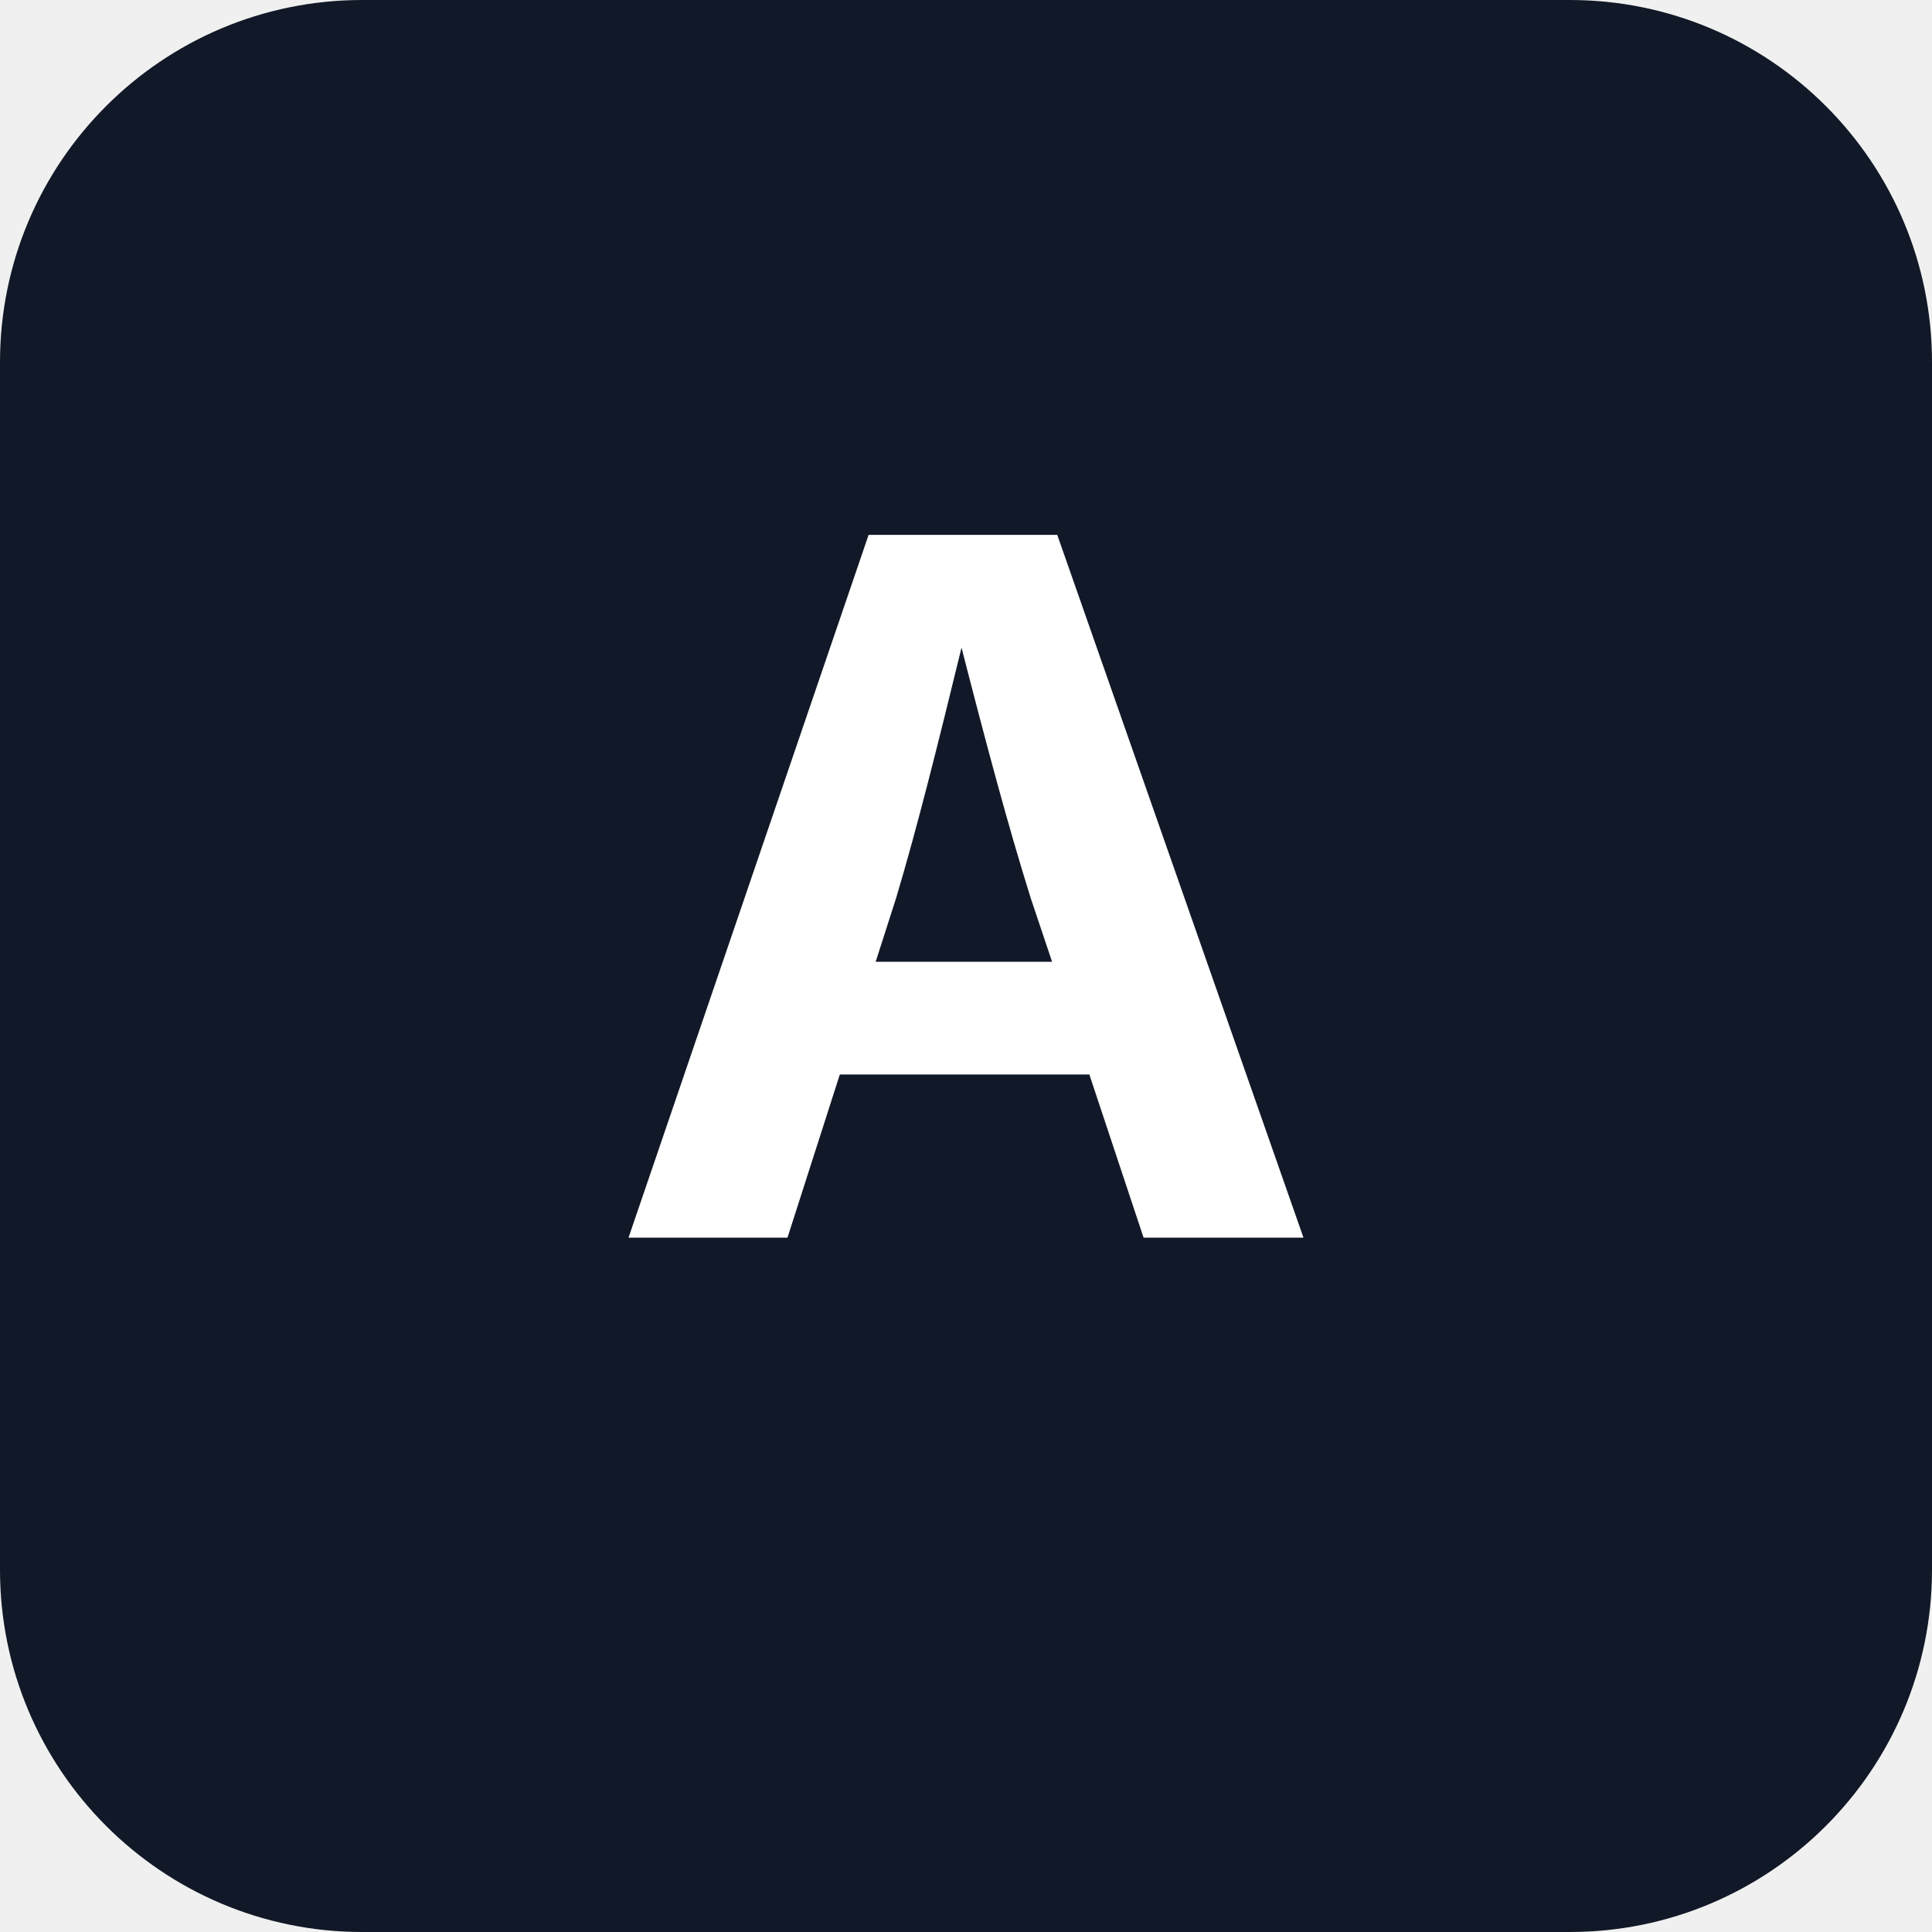
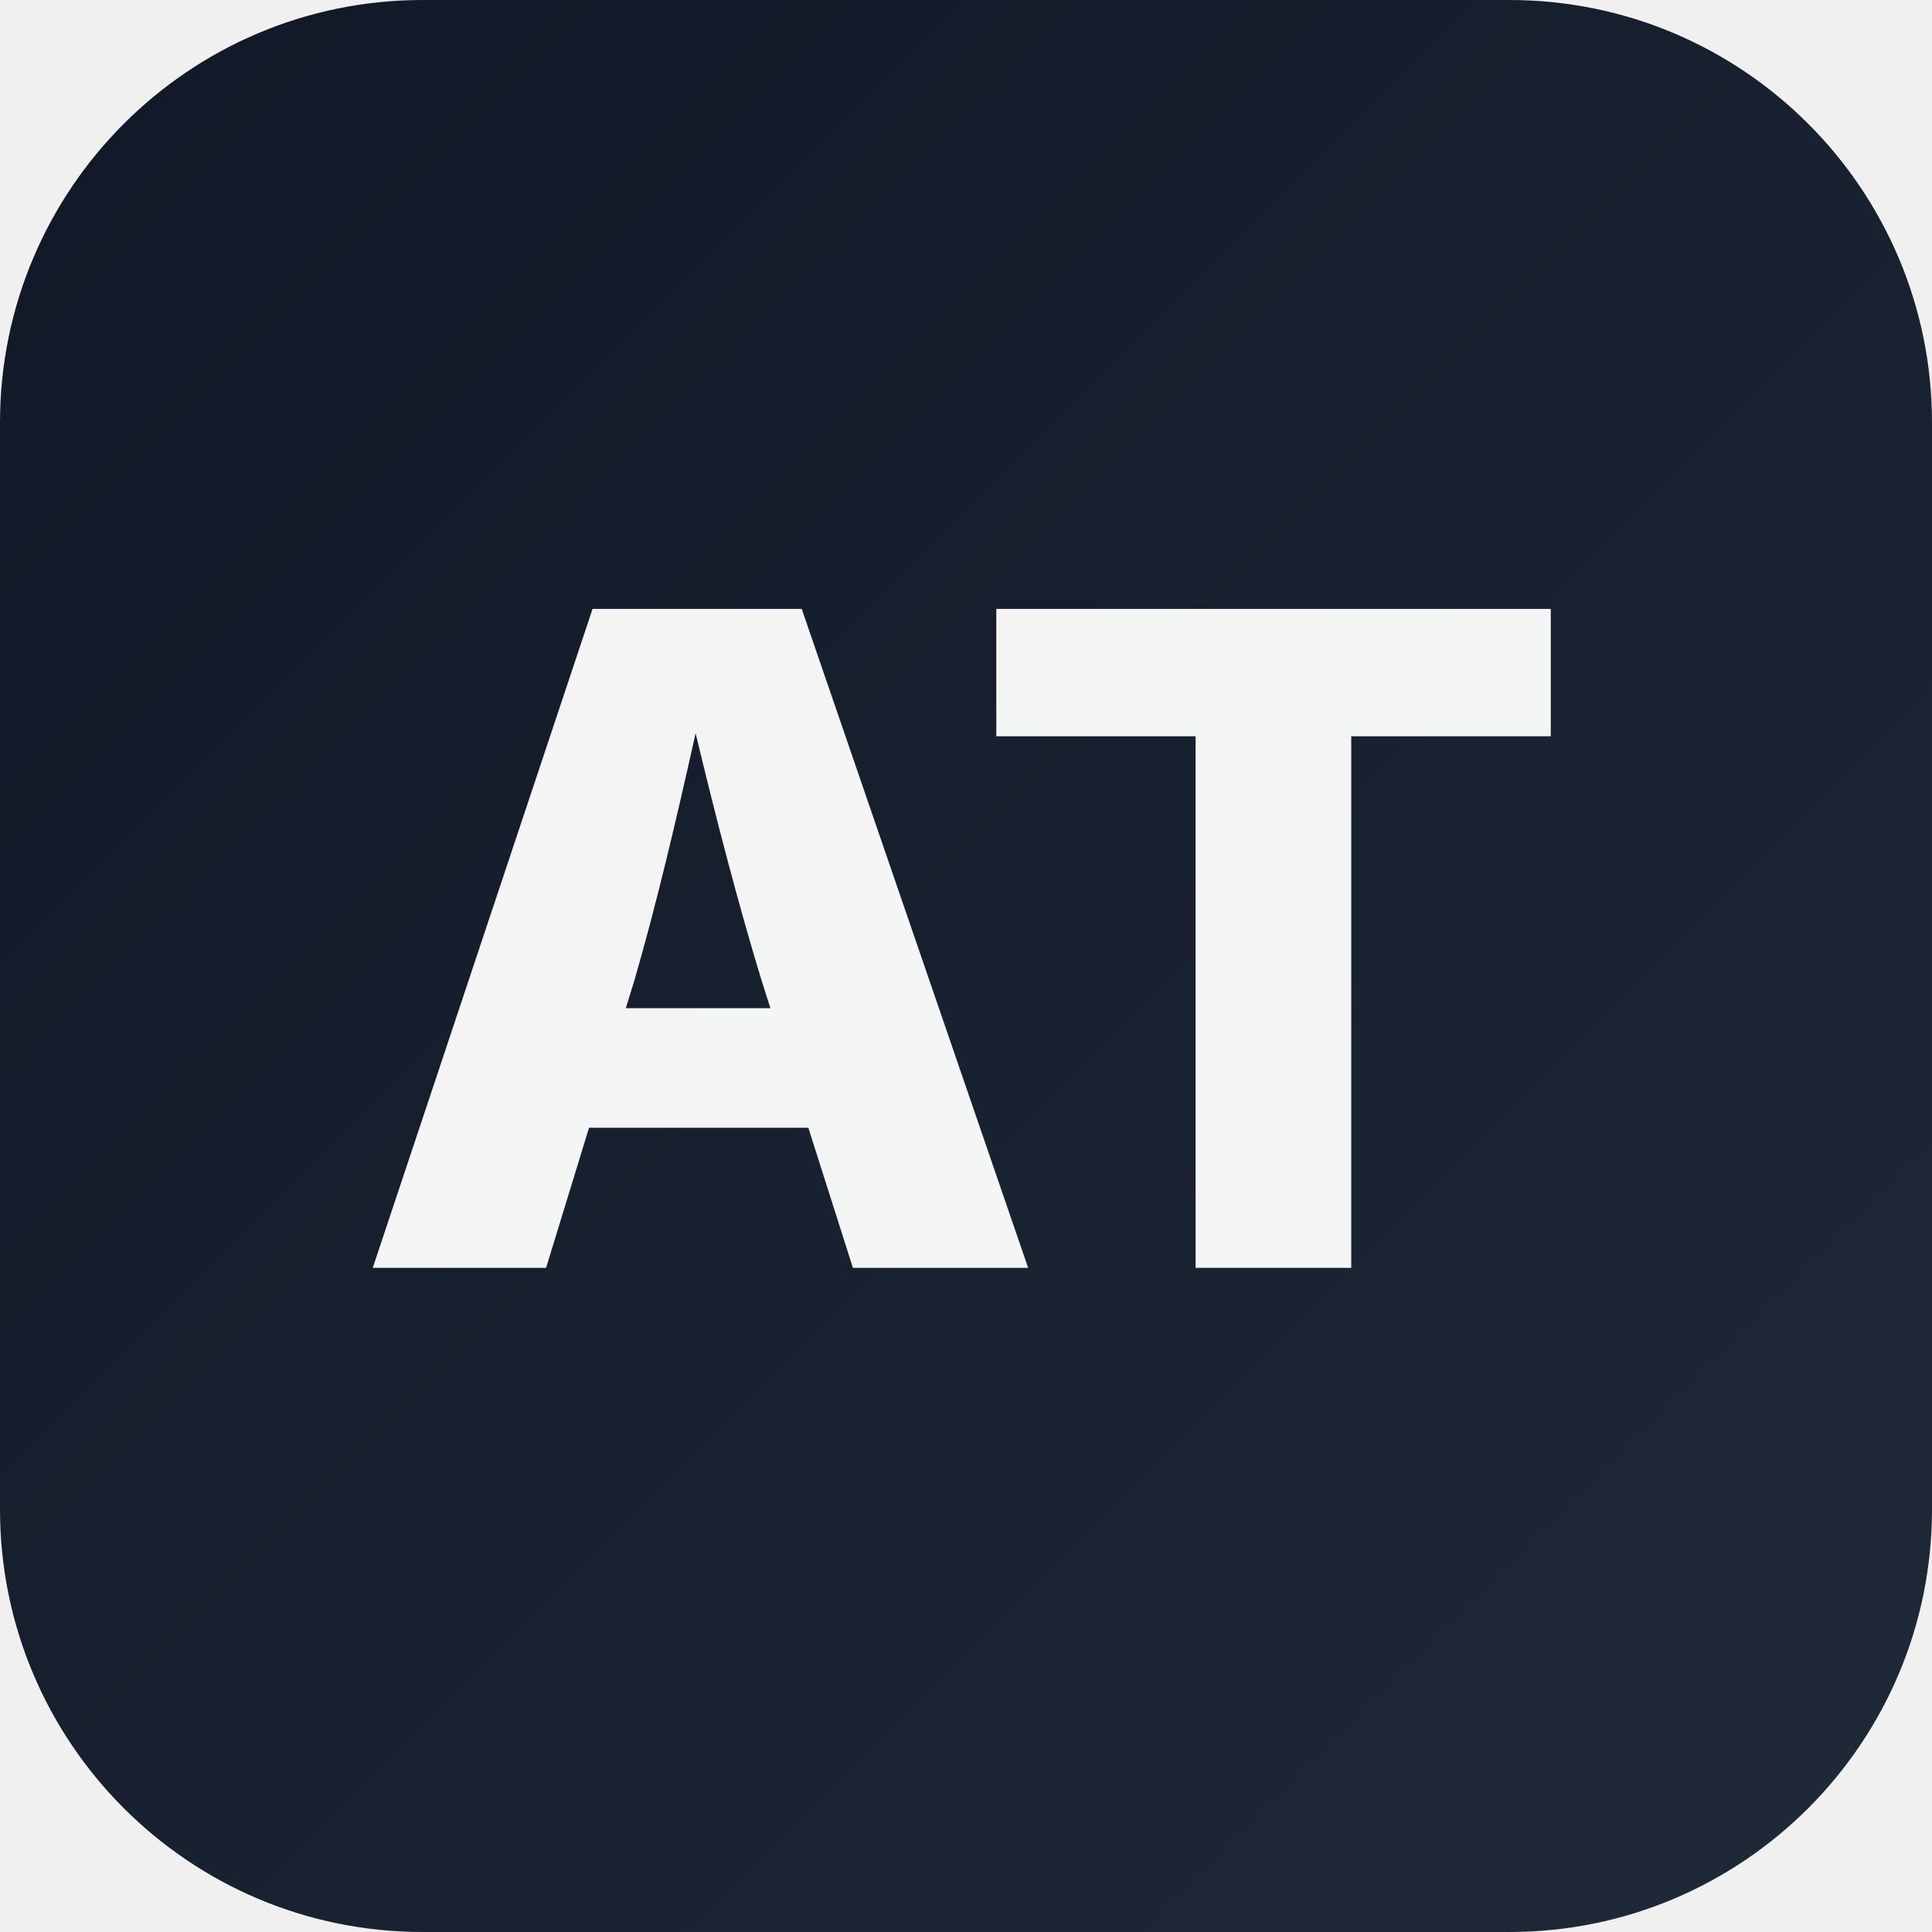
<svg xmlns="http://www.w3.org/2000/svg" width="128" height="128" viewBox="0 0 128 128" fill="none">
-   <rect width="128" height="128" rx="24" fill="#111827" />
-   <text x="64" y="82" text-anchor="middle" font-family="system-ui,-apple-system,sans-serif" font-weight="700" font-size="64" fill="white">A</text>
+   <defs>
+     <linearGradient id="g" x1="0" y1="0" x2="128" y2="128" gradientUnits="userSpaceOnUse">
+       <stop stop-color="#111827" />
+       <stop offset="1" stop-color="#1F2937" />
+     </linearGradient>
+   </defs>
+   <rect width="128" height="128" rx="28" fill="url(#g)" />
+   <text x="64" y="84" text-anchor="middle" font-family="system-ui,-apple-system,sans-serif" font-weight="800" font-size="60" fill="white" opacity="0.95">AT</text>
</svg>
